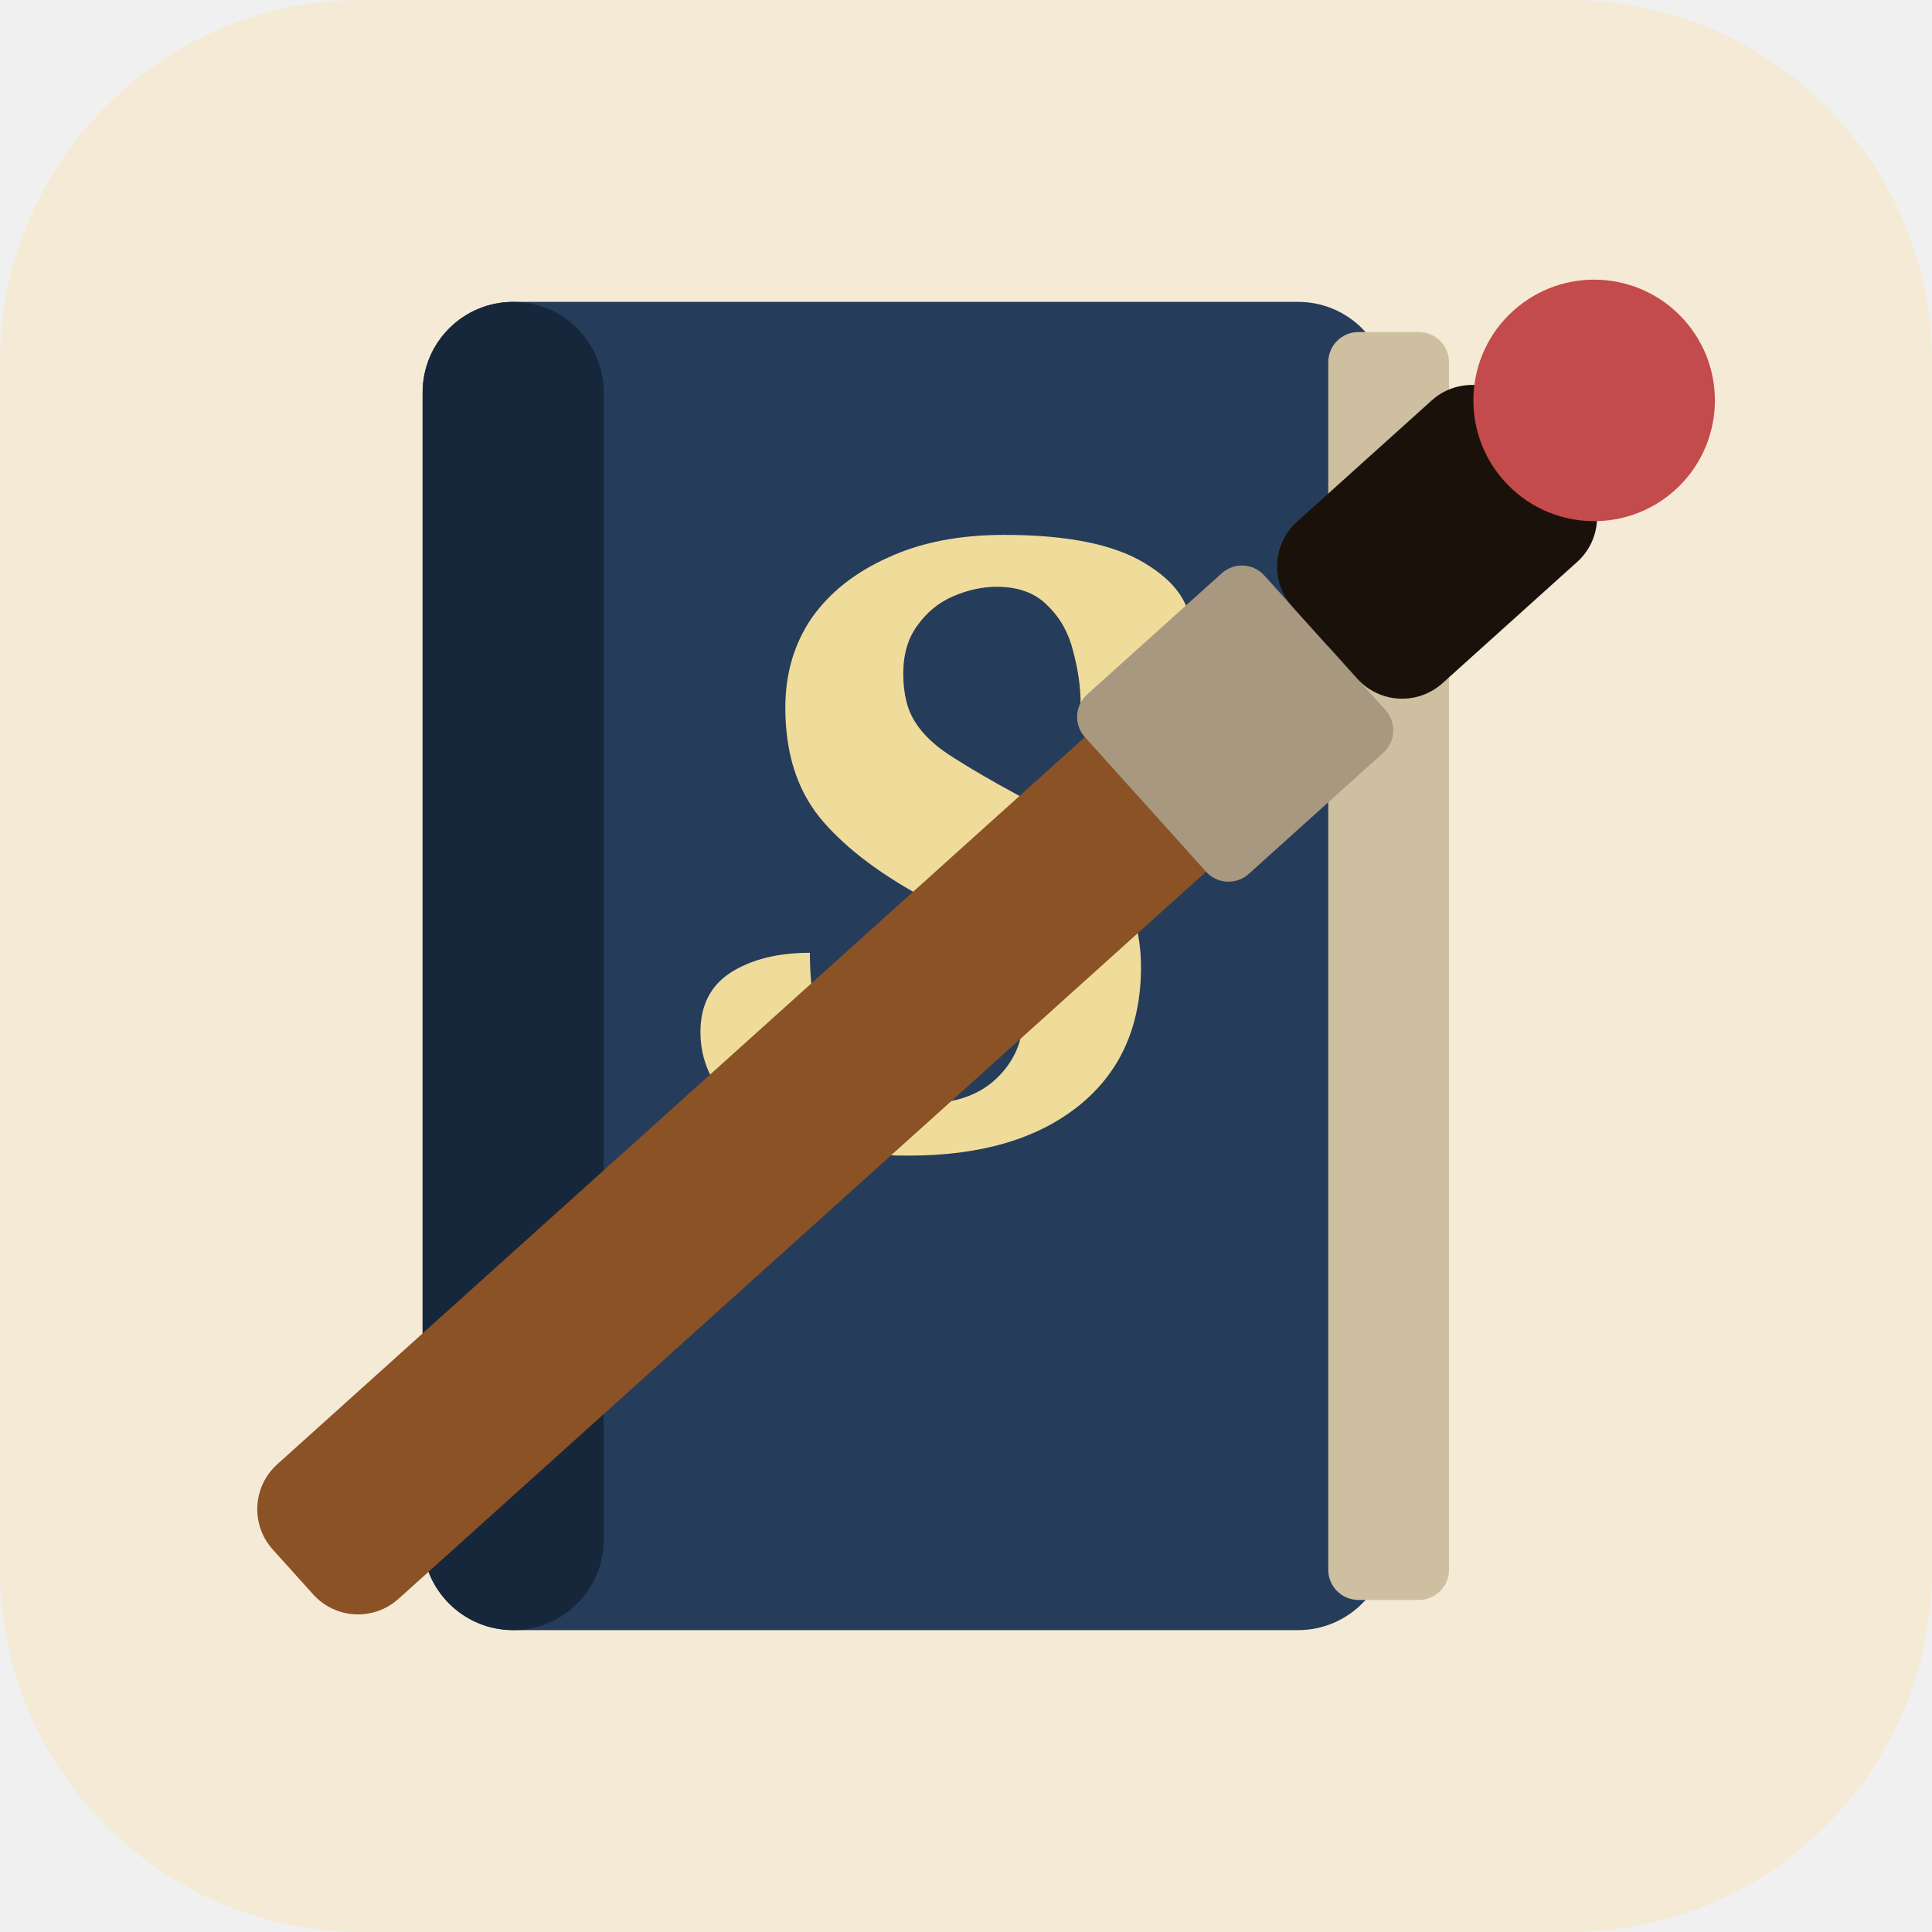
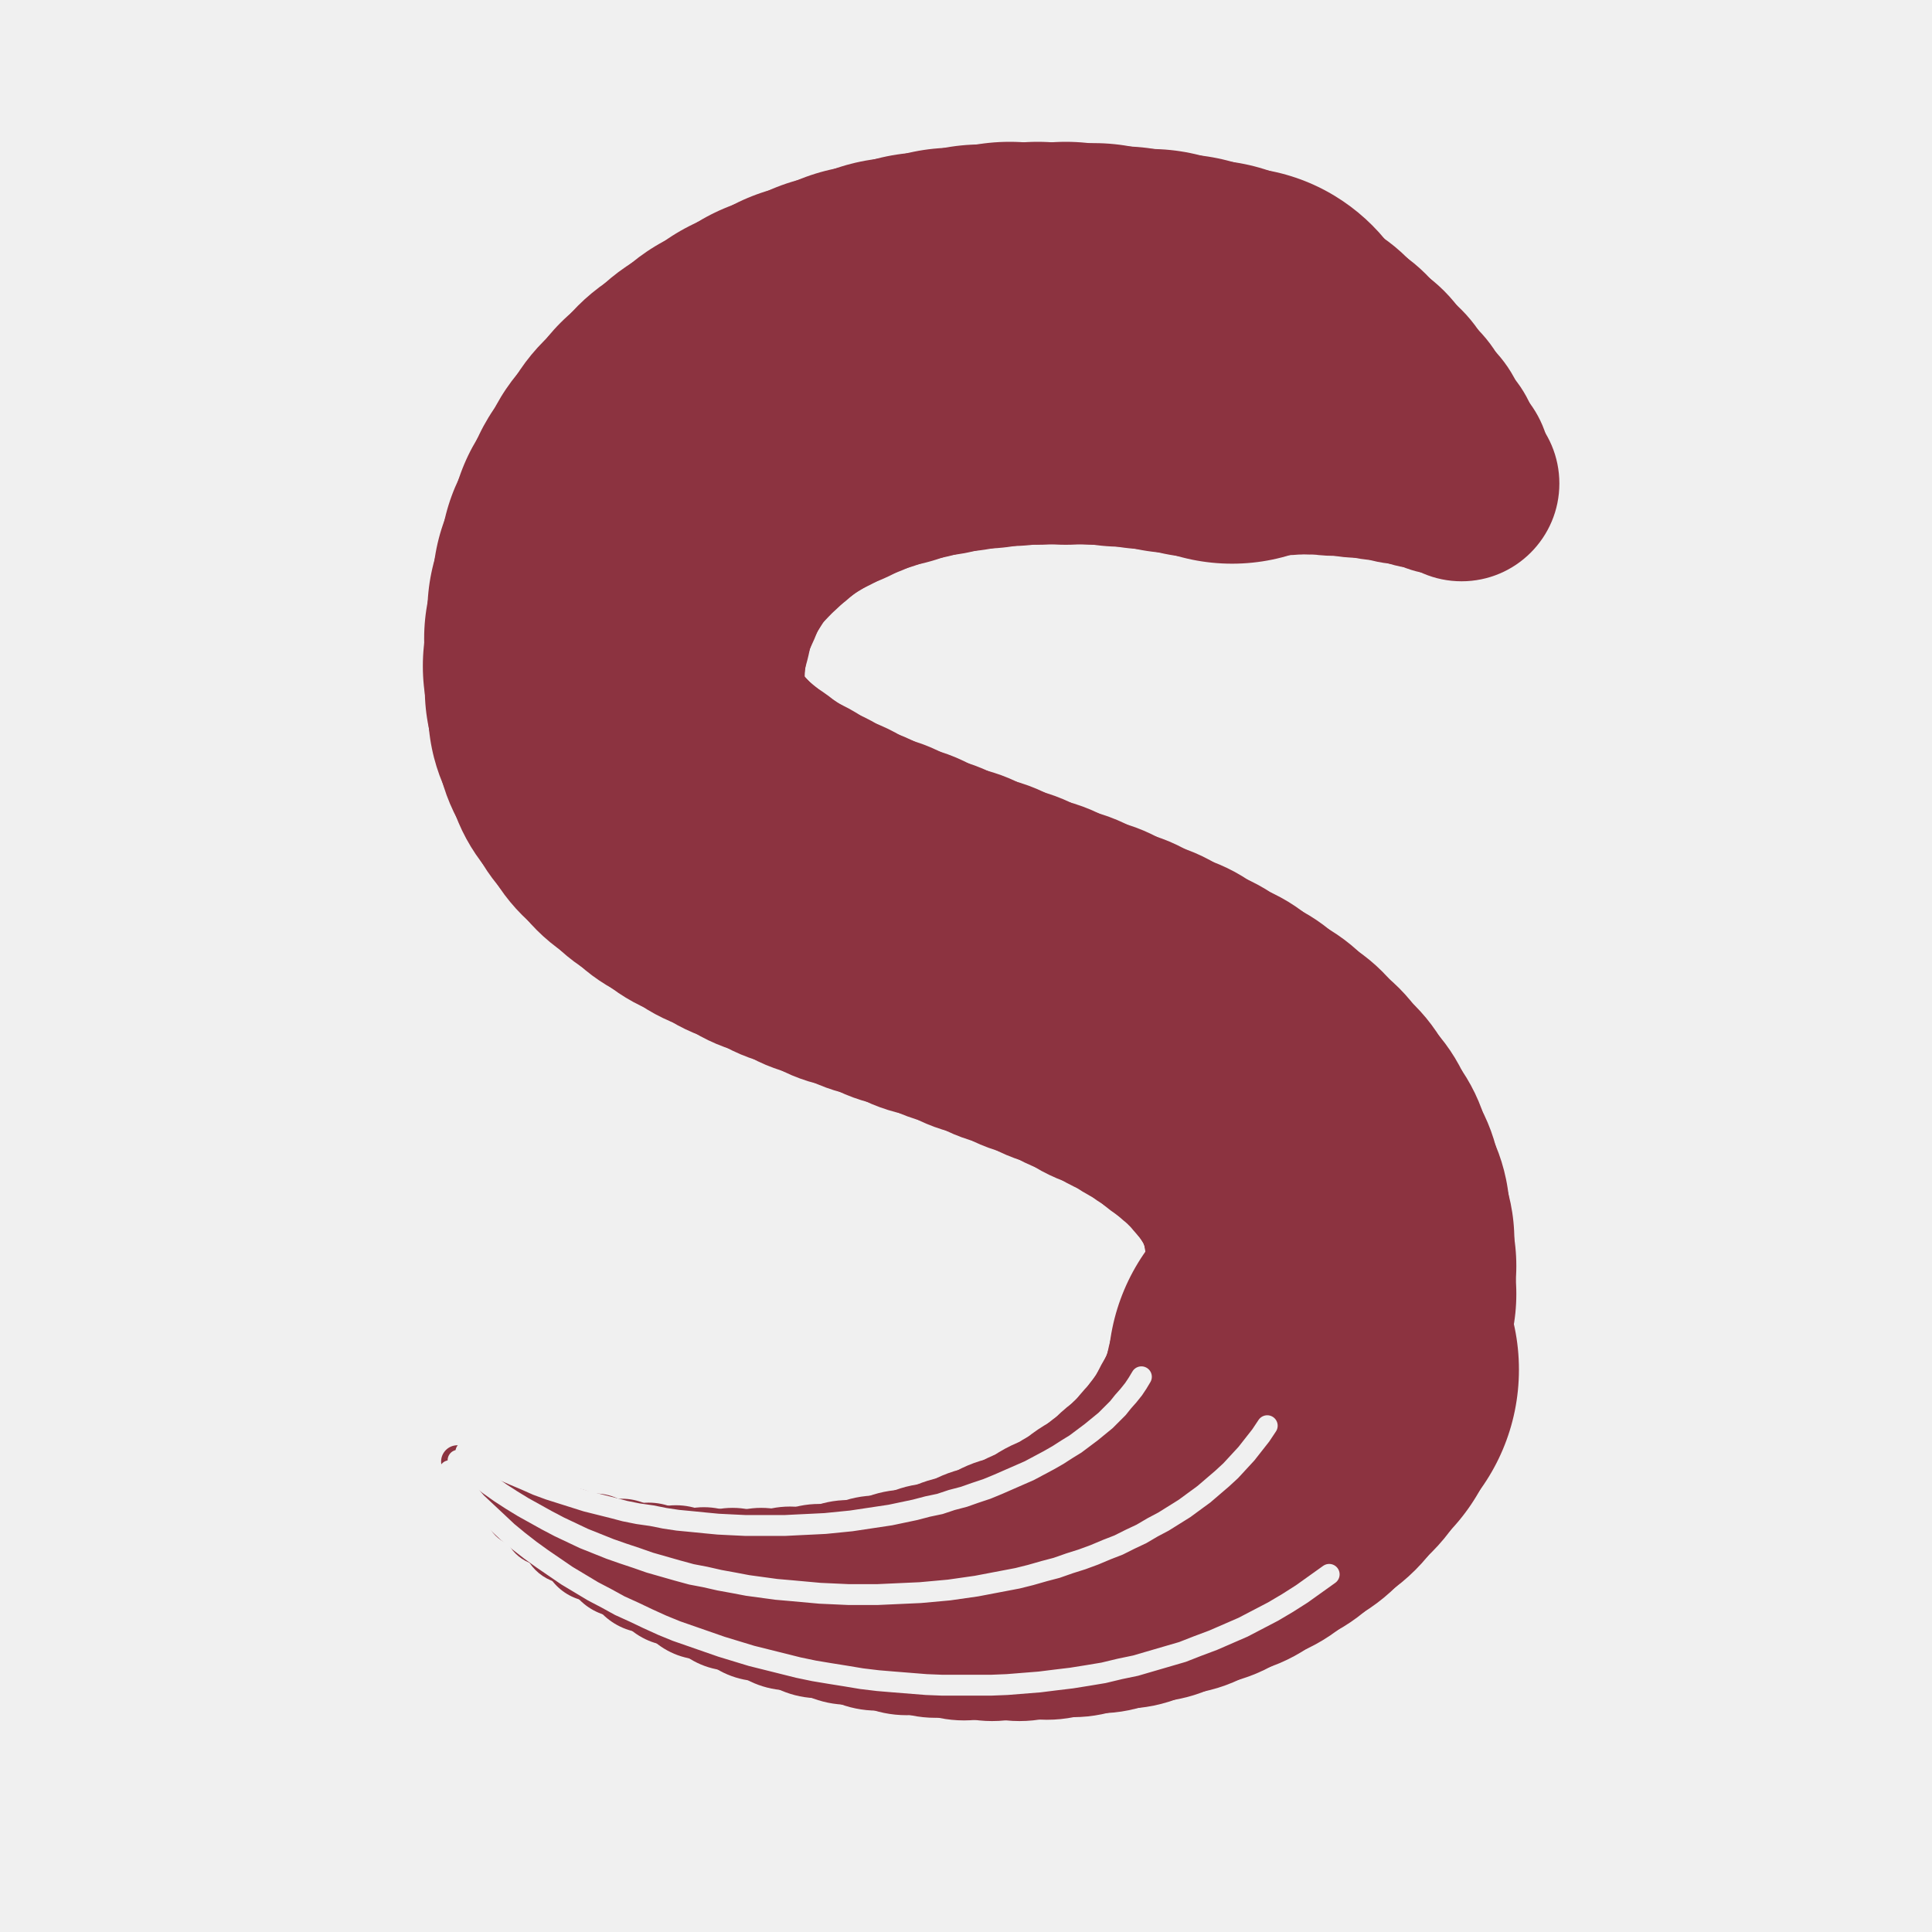
- <svg xmlns="http://www.w3.org/2000/svg" viewBox="0 0 32 32" role="img" aria-label="SashaBook and Brush">
-   <rect width="32" height="32" rx="6" fill="#F5EAD5" />
-   <rect x="7" y="5" width="16" height="22" rx="1.5" fill="#253D5B" />
-   <rect x="7" y="5" width="3" height="22" rx="1.5" fill="#16273B" />
-   <rect x="22" y="5.5" width="2" height="21" rx="0.5" fill="#CDBFA0" />
-   <text x="15.5" y="19" text-anchor="middle" font-family="Georgia, serif" font-style="italic" font-weight="bold" font-size="14" fill="#F0DC9A">S</text>
-   <g transform="rotate(-42, 16, 16)">
-     <rect x="1" y="14.5" width="20" height="3" rx="1" fill="#8B5226" />
-     <rect x="20" y="14" width="4" height="4" rx="0.5" fill="#A89880" />
-     <rect x="24" y="14.2" width="5" height="3.6" rx="1" fill="#1A120A" />
-     <circle cx="30" cy="16" r="2" fill="#C44B4B" />
+ <svg xmlns="http://www.w3.org/2000/svg" viewBox="0 0 32 32">
+   <defs>
+     <style>.c{fill:#8c3340}@media (prefers-color-scheme:dark){.c{fill:#d4a574}}</style>
+     <mask id="m" maskUnits="userSpaceOnUse" x="-16" y="-16" width="64" height="64">
+       <rect x="-16" y="-16" width="64" height="64" fill="#fff" />
+       <path d="M21.57,25.33 L21.36,25.48 L21.15,25.63 L20.93,25.77 L20.71,25.90 L20.48,26.02 L20.25,26.14 L20.02,26.24 L19.79,26.34 L19.55,26.43 L19.32,26.52 L19.08,26.59 L18.84,26.66 L18.60,26.73 L18.36,26.78 L18.11,26.84 L17.87,26.88 L17.62,26.92 L17.37,26.95 L17.13,26.98 L16.88,27.00 L16.63,27.02 L16.38,27.03 L16.14,27.03 L15.89,27.03 L15.64,27.03 L15.39,27.02 L15.14,27.00 L14.89,26.98 L14.65,26.96 L14.40,26.93 L14.16,26.89 L13.91,26.85 L13.67,26.81 L13.43,26.76 L13.19,26.70 L12.95,26.64 L12.71,26.58 L12.48,26.51 L12.25,26.44 L12.02,26.36 L11.79,26.28 L11.56,26.20 L11.34,26.11 L11.12,26.01 L10.91,25.91 L10.69,25.81 L10.49,25.70 L10.28,25.59 L10.08,25.47 L9.88,25.35 L9.69,25.22 L9.50,25.09 L9.32,24.96 L9.14,24.82 L8.97,24.68 L8.81,24.53 L8.65,24.38 L8.49,24.23 L8.35,24.07 L8.21,23.90 L8.08,23.74" fill="none" stroke="#000" stroke-width="0.32" stroke-linecap="round" />
+       <path d="M20.62,23.05 L20.52,23.20 L20.41,23.34 L20.30,23.48 L20.18,23.61 L20.06,23.74 L19.93,23.86 L19.79,23.98 L19.65,24.10 L19.50,24.21 L19.35,24.32 L19.19,24.42 L19.03,24.52 L18.86,24.61 L18.69,24.71 L18.52,24.79 L18.34,24.88 L18.16,24.95 L17.97,25.03 L17.78,25.10 L17.59,25.16 L17.39,25.23 L17.20,25.28 L16.99,25.34 L16.79,25.39 L16.58,25.43 L16.37,25.47 L16.16,25.51 L15.95,25.54 L15.74,25.57 L15.52,25.59 L15.30,25.61 L15.08,25.62 L14.86,25.63 L14.64,25.64 L14.42,25.64 L14.20,25.64 L13.98,25.63 L13.76,25.62 L13.54,25.60 L13.32,25.58 L13.09,25.56 L12.87,25.53 L12.65,25.50 L12.44,25.46 L12.22,25.42 L12.00,25.37 L11.79,25.33 L11.57,25.27 L11.36,25.21 L11.15,25.15 L10.95,25.08 L10.74,25.01 L10.54,24.94 L10.34,24.86 L10.14,24.78 L9.95,24.69 L9.76,24.60 L9.57,24.50 L9.39,24.40 L9.21,24.30 L9.03,24.19 L8.86,24.08 L8.69,23.96 L8.53,23.84 L8.37,23.71 L8.21,23.58" fill="none" stroke="#000" stroke-width="0.32" stroke-linecap="round" />
+       <path d="M18.69,22.30 L18.63,22.40 L18.57,22.49 L18.49,22.59 L18.41,22.68 L18.33,22.78 L18.24,22.87 L18.14,22.97 L18.03,23.06 L17.92,23.15 L17.80,23.24 L17.68,23.33 L17.55,23.41 L17.41,23.50 L17.27,23.58 L17.12,23.66 L16.97,23.74 L16.81,23.81 L16.65,23.88 L16.49,23.95 L16.32,24.02 L16.14,24.08 L15.97,24.14 L15.78,24.19 L15.60,24.25 L15.41,24.29 L15.22,24.34 L15.03,24.38 L14.84,24.42 L14.64,24.45 L14.44,24.48 L14.24,24.51 L14.04,24.53 L13.84,24.55 L13.64,24.56 L13.43,24.57 L13.23,24.58 L13.02,24.58 L12.81,24.58 L12.61,24.58 L12.40,24.57 L12.20,24.56 L11.99,24.54 L11.79,24.52 L11.58,24.50 L11.38,24.47 L11.18,24.43 L10.97,24.40 L10.77,24.36 L10.58,24.31 L10.38,24.26 L10.18,24.21 L9.99,24.15 L9.80,24.09 L9.61,24.03 L9.42,23.96 L9.24,23.88 L9.05,23.80 L8.87,23.72 L8.69,23.63 L8.51,23.54 L8.33,23.45" fill="none" stroke="#000" stroke-width="0.32" stroke-linecap="round" />
+     </mask>
+   </defs>
+   <g transform="translate(16 16) scale(1.08) translate(-16 -16)">
+     <g class="c" mask="url(#m)">
+       <circle cx="23.60" cy="8.60" r="1.50" />
+       <circle cx="23.32" cy="8.35" r="1.65" />
+       <circle cx="23.02" cy="8.12" r="1.79" />
+       <circle cx="22.70" cy="7.90" r="1.94" />
+       <circle cx="22.37" cy="7.70" r="2.08" />
+       <circle cx="22.02" cy="7.51" r="2.23" />
+       <circle cx="21.65" cy="7.33" r="2.38" />
+       <circle cx="21.27" cy="7.17" r="2.52" />
+       <circle cx="20.88" cy="7.03" r="2.67" />
+       <circle cx="20.49" cy="6.90" r="2.81" />
+       <circle cx="20.08" cy="6.79" r="3.04" />
+       <circle cx="19.66" cy="6.69" r="3.05" />
+       <circle cx="19.24" cy="6.61" r="3.06" />
+       <circle cx="18.82" cy="6.54" r="3.07" />
+       <circle cx="18.39" cy="6.50" r="3.07" />
+       <circle cx="17.96" cy="6.46" r="3.08" />
+       <circle cx="17.53" cy="6.45" r="3.09" />
+       <circle cx="17.10" cy="6.45" r="3.09" />
+       <circle cx="16.67" cy="6.46" r="3.10" />
+       <circle cx="16.24" cy="6.50" r="3.10" />
+       <circle cx="15.82" cy="6.55" r="3.10" />
+       <circle cx="15.41" cy="6.62" r="3.10" />
+       <circle cx="15.01" cy="6.70" r="3.10" />
+       <circle cx="14.61" cy="6.81" r="3.10" />
+       <circle cx="14.23" cy="6.93" r="3.09" />
+       <circle cx="13.85" cy="7.07" r="3.09" />
+       <circle cx="13.49" cy="7.23" r="3.09" />
+       <circle cx="13.15" cy="7.40" r="3.08" />
+       <circle cx="12.82" cy="7.59" r="3.07" />
+       <circle cx="12.50" cy="7.81" r="3.06" />
+       <circle cx="12.21" cy="8.04" r="3.06" />
+       <circle cx="11.94" cy="8.29" r="3.05" />
+       <circle cx="11.68" cy="8.56" r="3.04" />
+       <circle cx="11.45" cy="8.84" r="3.02" />
+       <circle cx="11.25" cy="9.15" r="3.01" />
+       <circle cx="11.07" cy="9.47" r="3.00" />
+       <circle cx="10.92" cy="9.82" r="2.99" />
+       <circle cx="10.79" cy="10.19" r="2.97" />
+       <circle cx="10.70" cy="10.57" r="2.96" />
+       <circle cx="10.63" cy="10.98" r="2.94" />
+       <circle cx="10.60" cy="11.40" r="2.93" />
+       <circle cx="10.61" cy="11.75" r="2.91" />
+       <circle cx="10.65" cy="12.08" r="2.90" />
+       <circle cx="10.74" cy="12.39" r="2.88" />
+       <circle cx="10.86" cy="12.68" r="2.87" />
+       <circle cx="11.02" cy="12.95" r="2.85" />
+       <circle cx="11.20" cy="13.21" r="2.84" />
+       <circle cx="11.42" cy="13.45" r="2.83" />
+       <circle cx="11.67" cy="13.68" r="2.81" />
+       <circle cx="11.94" cy="13.90" r="2.80" />
+       <circle cx="12.23" cy="14.10" r="2.79" />
+       <circle cx="12.55" cy="14.30" r="2.77" />
+       <circle cx="12.89" cy="14.48" r="2.76" />
+       <circle cx="13.24" cy="14.66" r="2.75" />
+       <circle cx="13.61" cy="14.83" r="2.74" />
+       <circle cx="13.99" cy="15.00" r="2.73" />
+       <circle cx="14.39" cy="15.16" r="2.73" />
+       <circle cx="14.79" cy="15.31" r="2.72" />
+       <circle cx="15.20" cy="15.47" r="2.71" />
+       <circle cx="15.61" cy="15.62" r="2.71" />
+       <circle cx="16.03" cy="15.77" r="2.70" />
+       <circle cx="16.44" cy="15.93" r="2.70" />
+       <circle cx="16.86" cy="16.09" r="2.70" />
+       <circle cx="17.27" cy="16.25" r="2.70" />
+       <circle cx="17.67" cy="16.41" r="2.70" />
+       <circle cx="18.07" cy="16.58" r="2.70" />
+       <circle cx="18.45" cy="16.76" r="2.71" />
+       <circle cx="18.83" cy="16.94" r="2.71" />
+       <circle cx="19.19" cy="17.14" r="2.71" />
+       <circle cx="19.53" cy="17.34" r="2.72" />
+       <circle cx="19.85" cy="17.56" r="2.73" />
+       <circle cx="20.16" cy="17.79" r="2.74" />
+       <circle cx="20.44" cy="18.03" r="2.75" />
+       <circle cx="20.69" cy="18.29" r="2.76" />
+       <circle cx="20.92" cy="18.56" r="2.77" />
+       <circle cx="21.12" cy="18.85" r="2.78" />
+       <circle cx="21.29" cy="19.16" r="2.79" />
+       <circle cx="21.42" cy="19.49" r="2.80" />
+       <circle cx="21.52" cy="19.84" r="2.82" />
+       <circle cx="21.58" cy="20.21" r="2.83" />
+       <circle cx="21.60" cy="20.60" r="2.84" />
+       <circle cx="21.58" cy="21.03" r="2.86" />
+       <circle cx="21.53" cy="21.43" r="2.87" />
+       <circle cx="21.45" cy="21.82" r="2.89" />
+       <circle cx="21.33" cy="22.19" r="3.15" />
+       <circle cx="21.19" cy="22.54" r="3.08" />
+       <circle cx="21.02" cy="22.87" r="3.00" />
+       <circle cx="20.82" cy="23.19" r="2.93" />
+       <circle cx="20.59" cy="23.48" r="2.86" />
+       <circle cx="20.34" cy="23.76" r="2.78" />
+       <circle cx="20.07" cy="24.02" r="2.71" />
+       <circle cx="19.78" cy="24.26" r="2.64" />
+       <circle cx="19.46" cy="24.49" r="2.56" />
+       <circle cx="19.13" cy="24.69" r="2.49" />
+       <circle cx="18.78" cy="24.88" r="2.41" />
+       <circle cx="18.41" cy="25.05" r="2.34" />
+       <circle cx="18.04" cy="25.20" r="2.26" />
+       <circle cx="17.64" cy="25.33" r="2.19" />
+       <circle cx="17.24" cy="25.45" r="2.11" />
+       <circle cx="16.82" cy="25.54" r="2.04" />
+       <circle cx="16.40" cy="25.62" r="1.96" />
+       <circle cx="15.97" cy="25.69" r="1.88" />
+       <circle cx="15.53" cy="25.73" r="1.80" />
+       <circle cx="15.09" cy="25.76" r="1.73" />
+       <circle cx="14.64" cy="25.77" r="1.65" />
+       <circle cx="14.20" cy="25.76" r="1.57" />
+       <circle cx="13.75" cy="25.74" r="1.49" />
+       <circle cx="13.30" cy="25.70" r="1.41" />
+       <circle cx="12.86" cy="25.64" r="1.33" />
+       <circle cx="12.42" cy="25.56" r="1.25" />
+       <circle cx="11.98" cy="25.47" r="1.17" />
+       <circle cx="11.55" cy="25.35" r="1.08" />
+       <circle cx="11.13" cy="25.23" r="1.00" />
+       <circle cx="10.72" cy="25.08" r="0.91" />
+       <circle cx="10.31" cy="24.92" r="0.83" />
+       <circle cx="9.92" cy="24.74" r="0.74" />
+       <circle cx="9.55" cy="24.55" r="0.65" />
+       <circle cx="9.18" cy="24.34" r="0.56" />
+       <circle cx="8.84" cy="24.11" r="0.47" />
+       <circle cx="8.51" cy="23.86" r="0.37" />
+       <circle cx="8.20" cy="23.60" r="0.25" />
+     </g>
  </g>
</svg>
